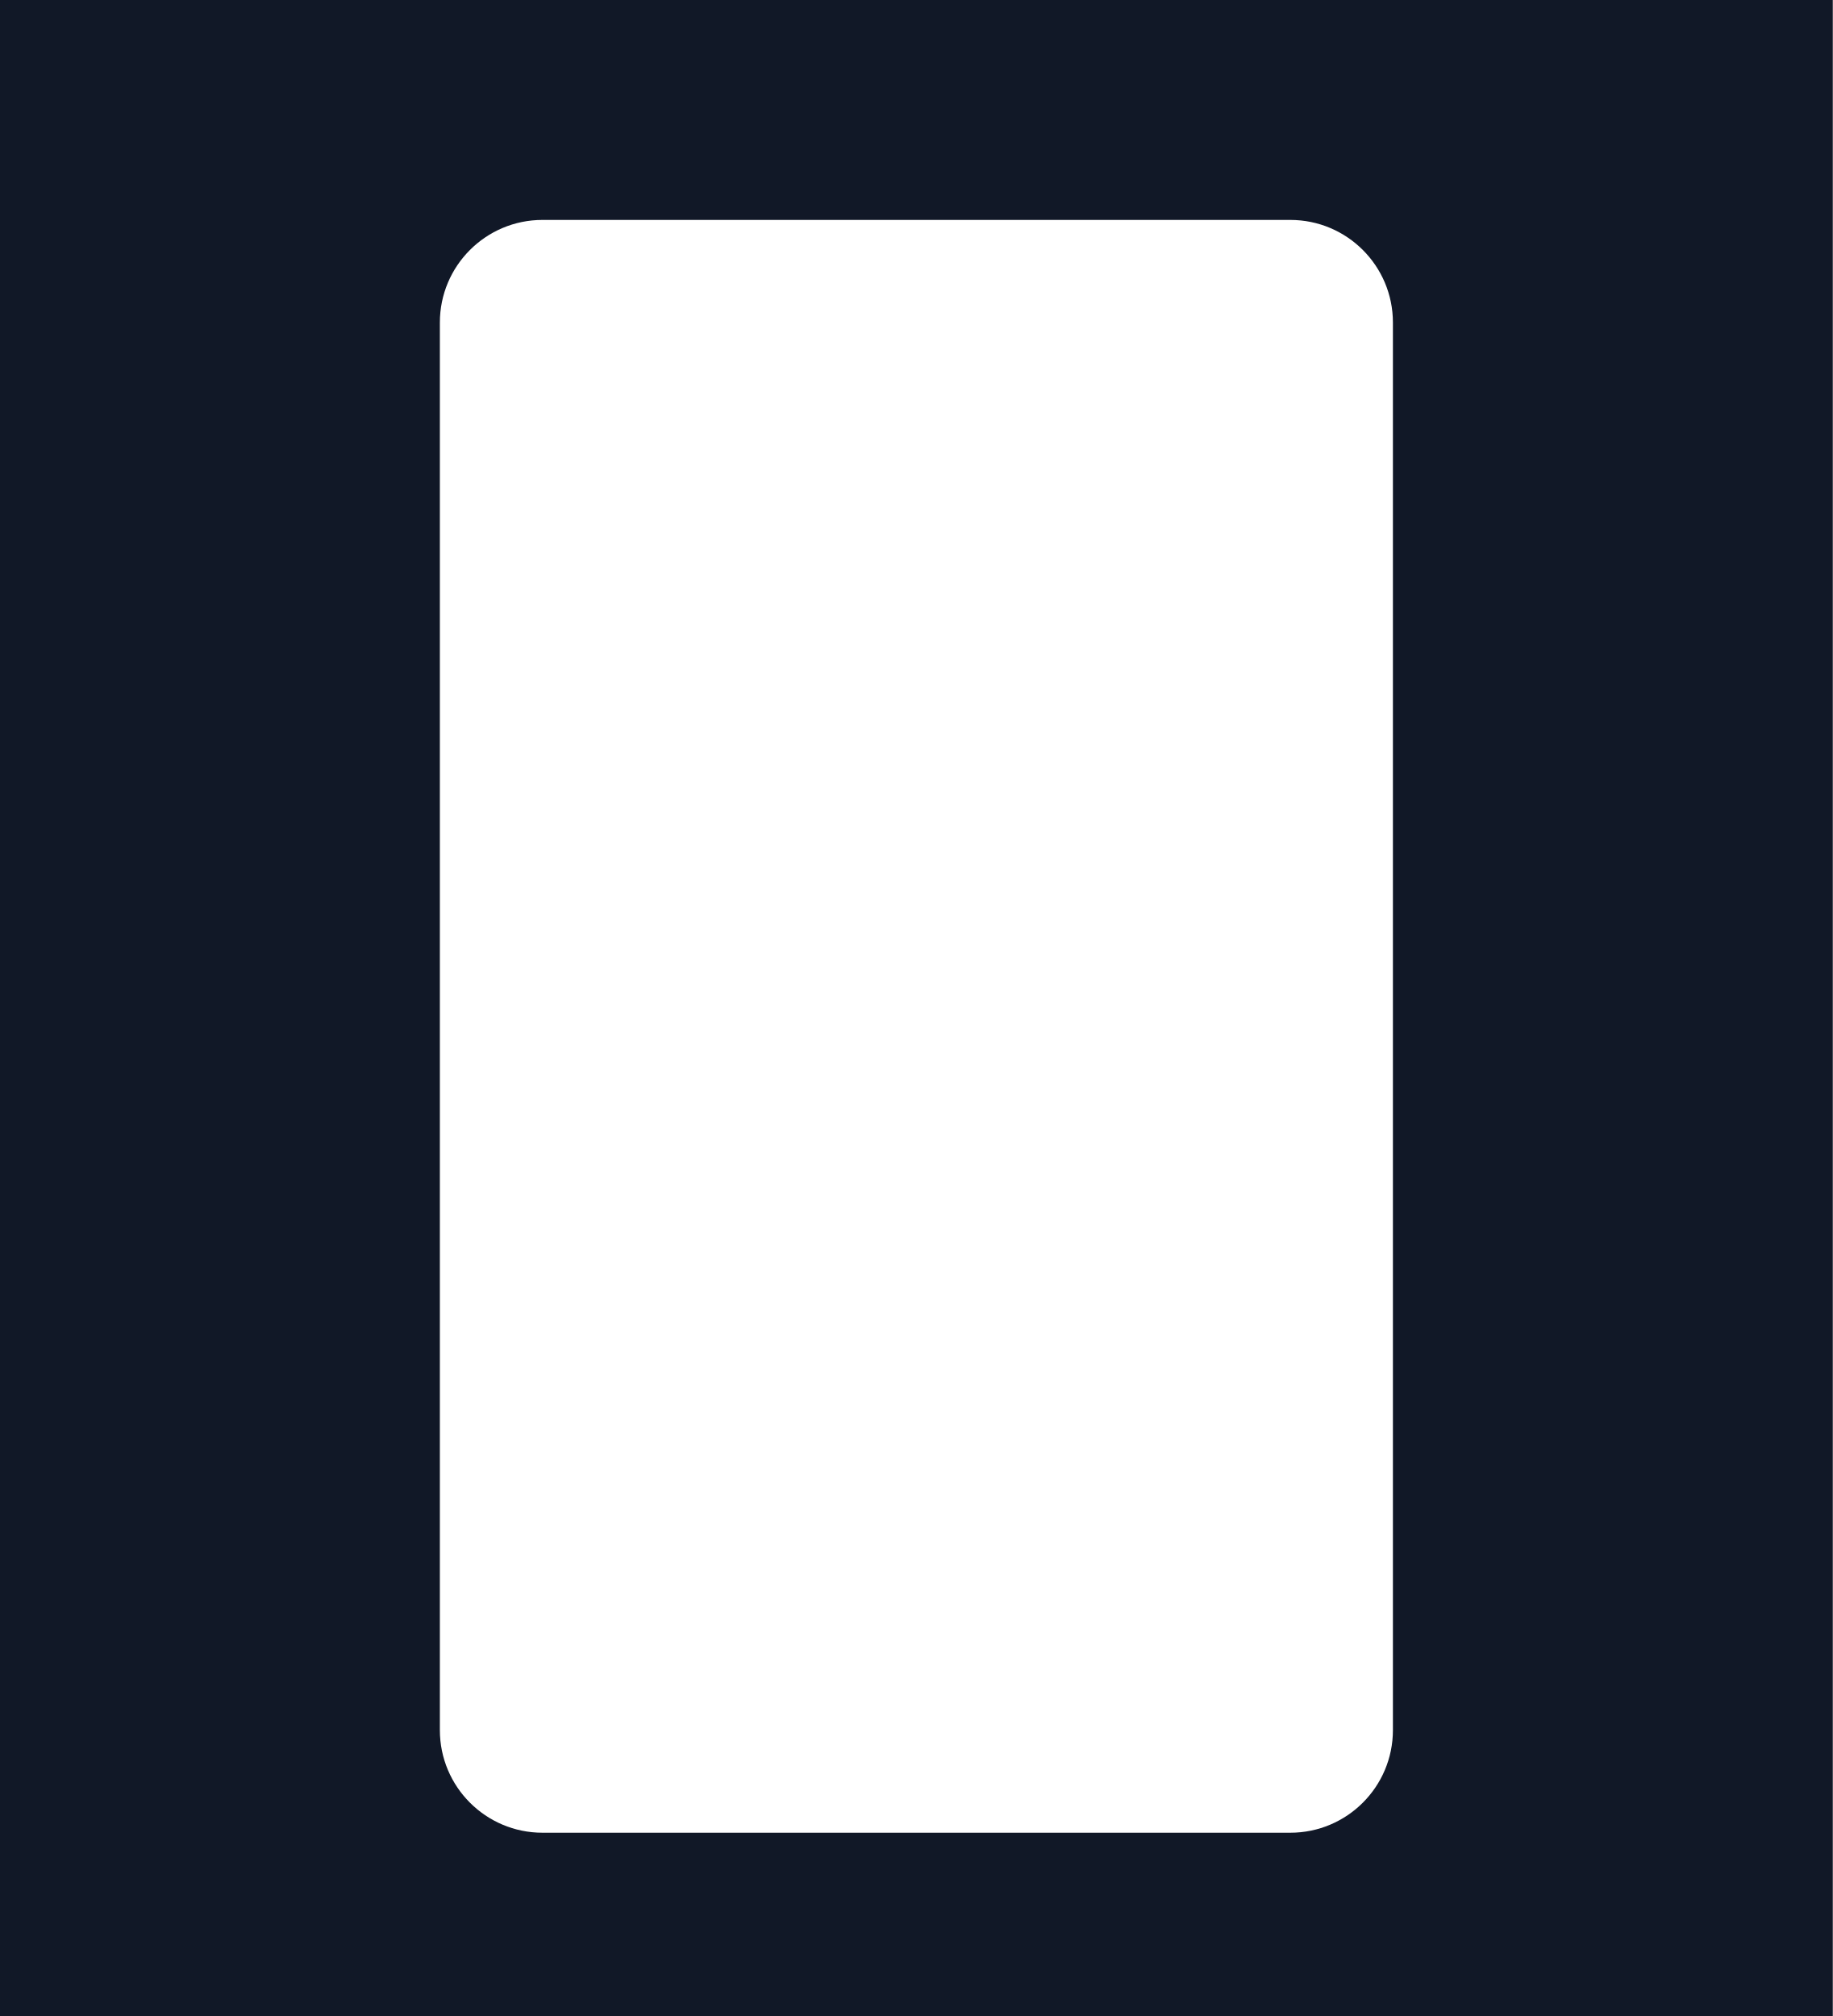
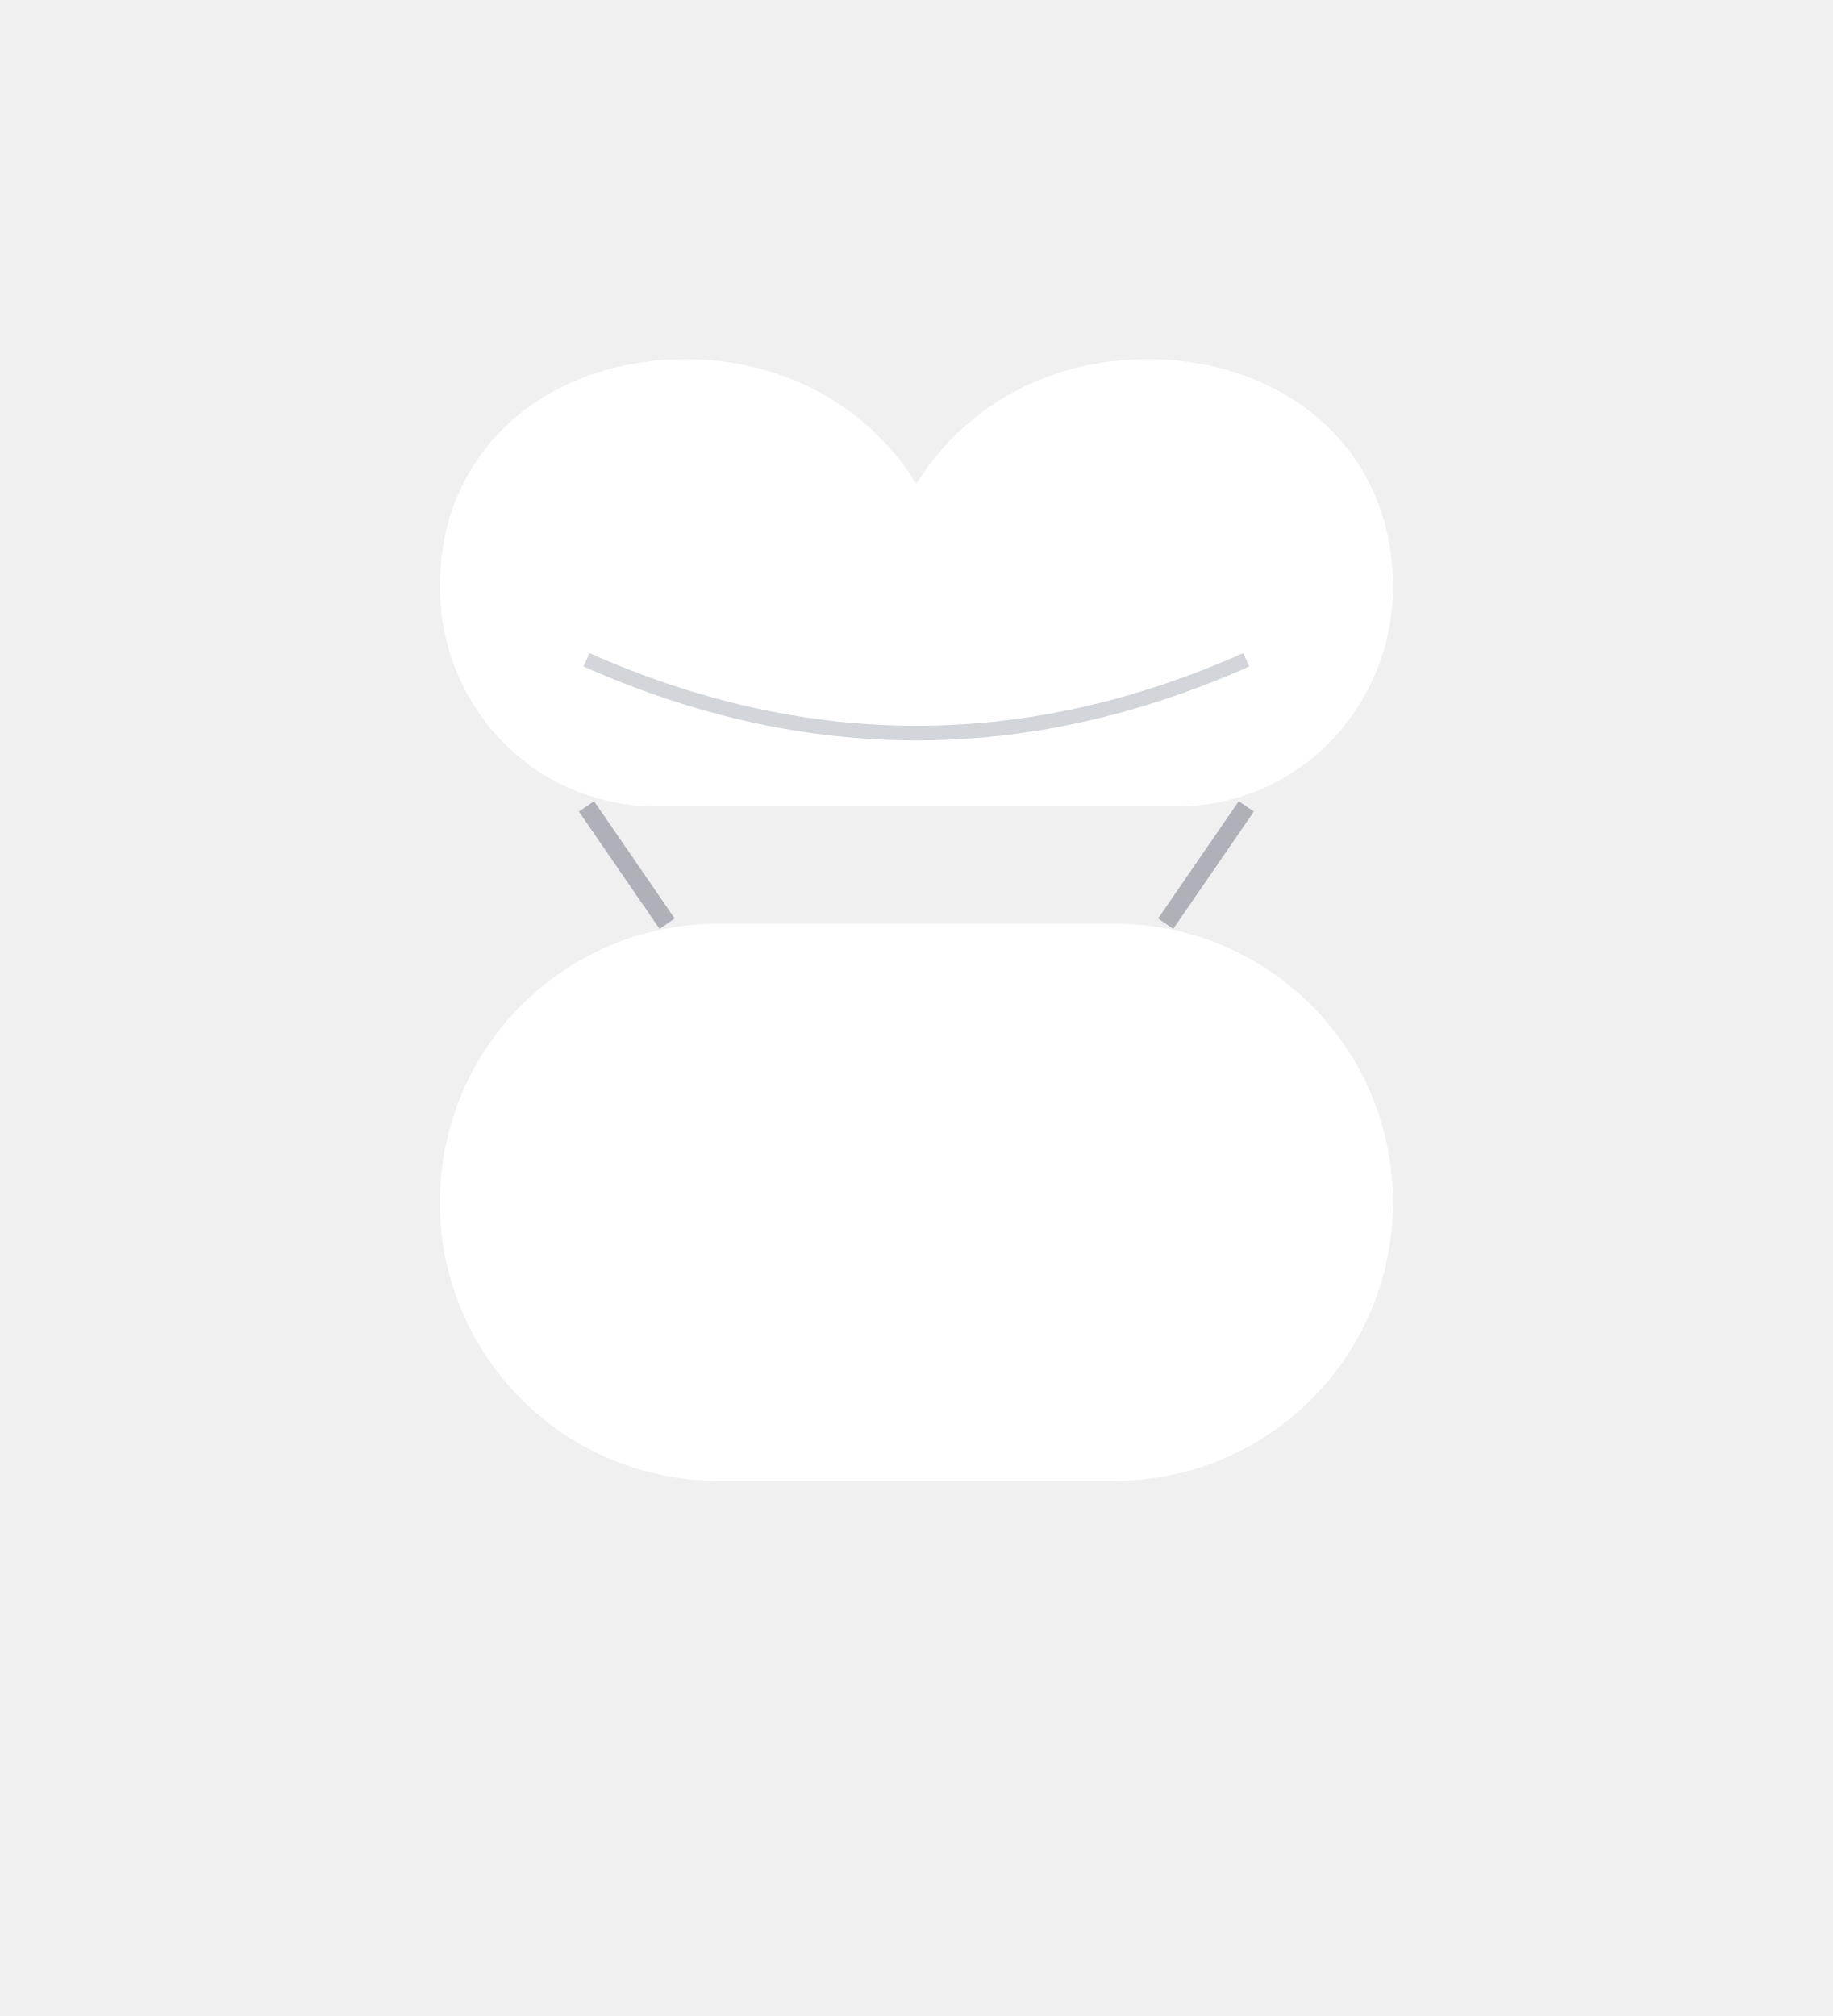
<svg xmlns="http://www.w3.org/2000/svg" viewBox="0 0 500 550">
-   <rect width="500" height="550" fill="#111827" />
-   <rect id="color_first" x="120" y="60" width="260" height="440" rx="28" fill="#ffffff" />
+   <path id="color_first" d="M120 160 C120 122 150 98 187 98 C214 98 237 111 250 132 C263 111 286 98 313 98 C350 98 380 122 380 160 C380 193 354 220 321 220 H179 C146 220 120 193 120 160 Z M120 328 C120 286 154 252 196 252 H304 C346 252 380 286 380 328 C380 370 346 404 304 404 H196 C154 404 120 370 120 328 Z" fill="#ffffff" />
+   <path d="M182 252 L160 220 M318 252 L340 220" stroke="#6b7280" stroke-width="5" opacity="0.5" />
+   <path d="M160 180 Q250 220 340 180" stroke="#9ca3af" stroke-width="4" fill="none" opacity="0.45" />
</svg>
